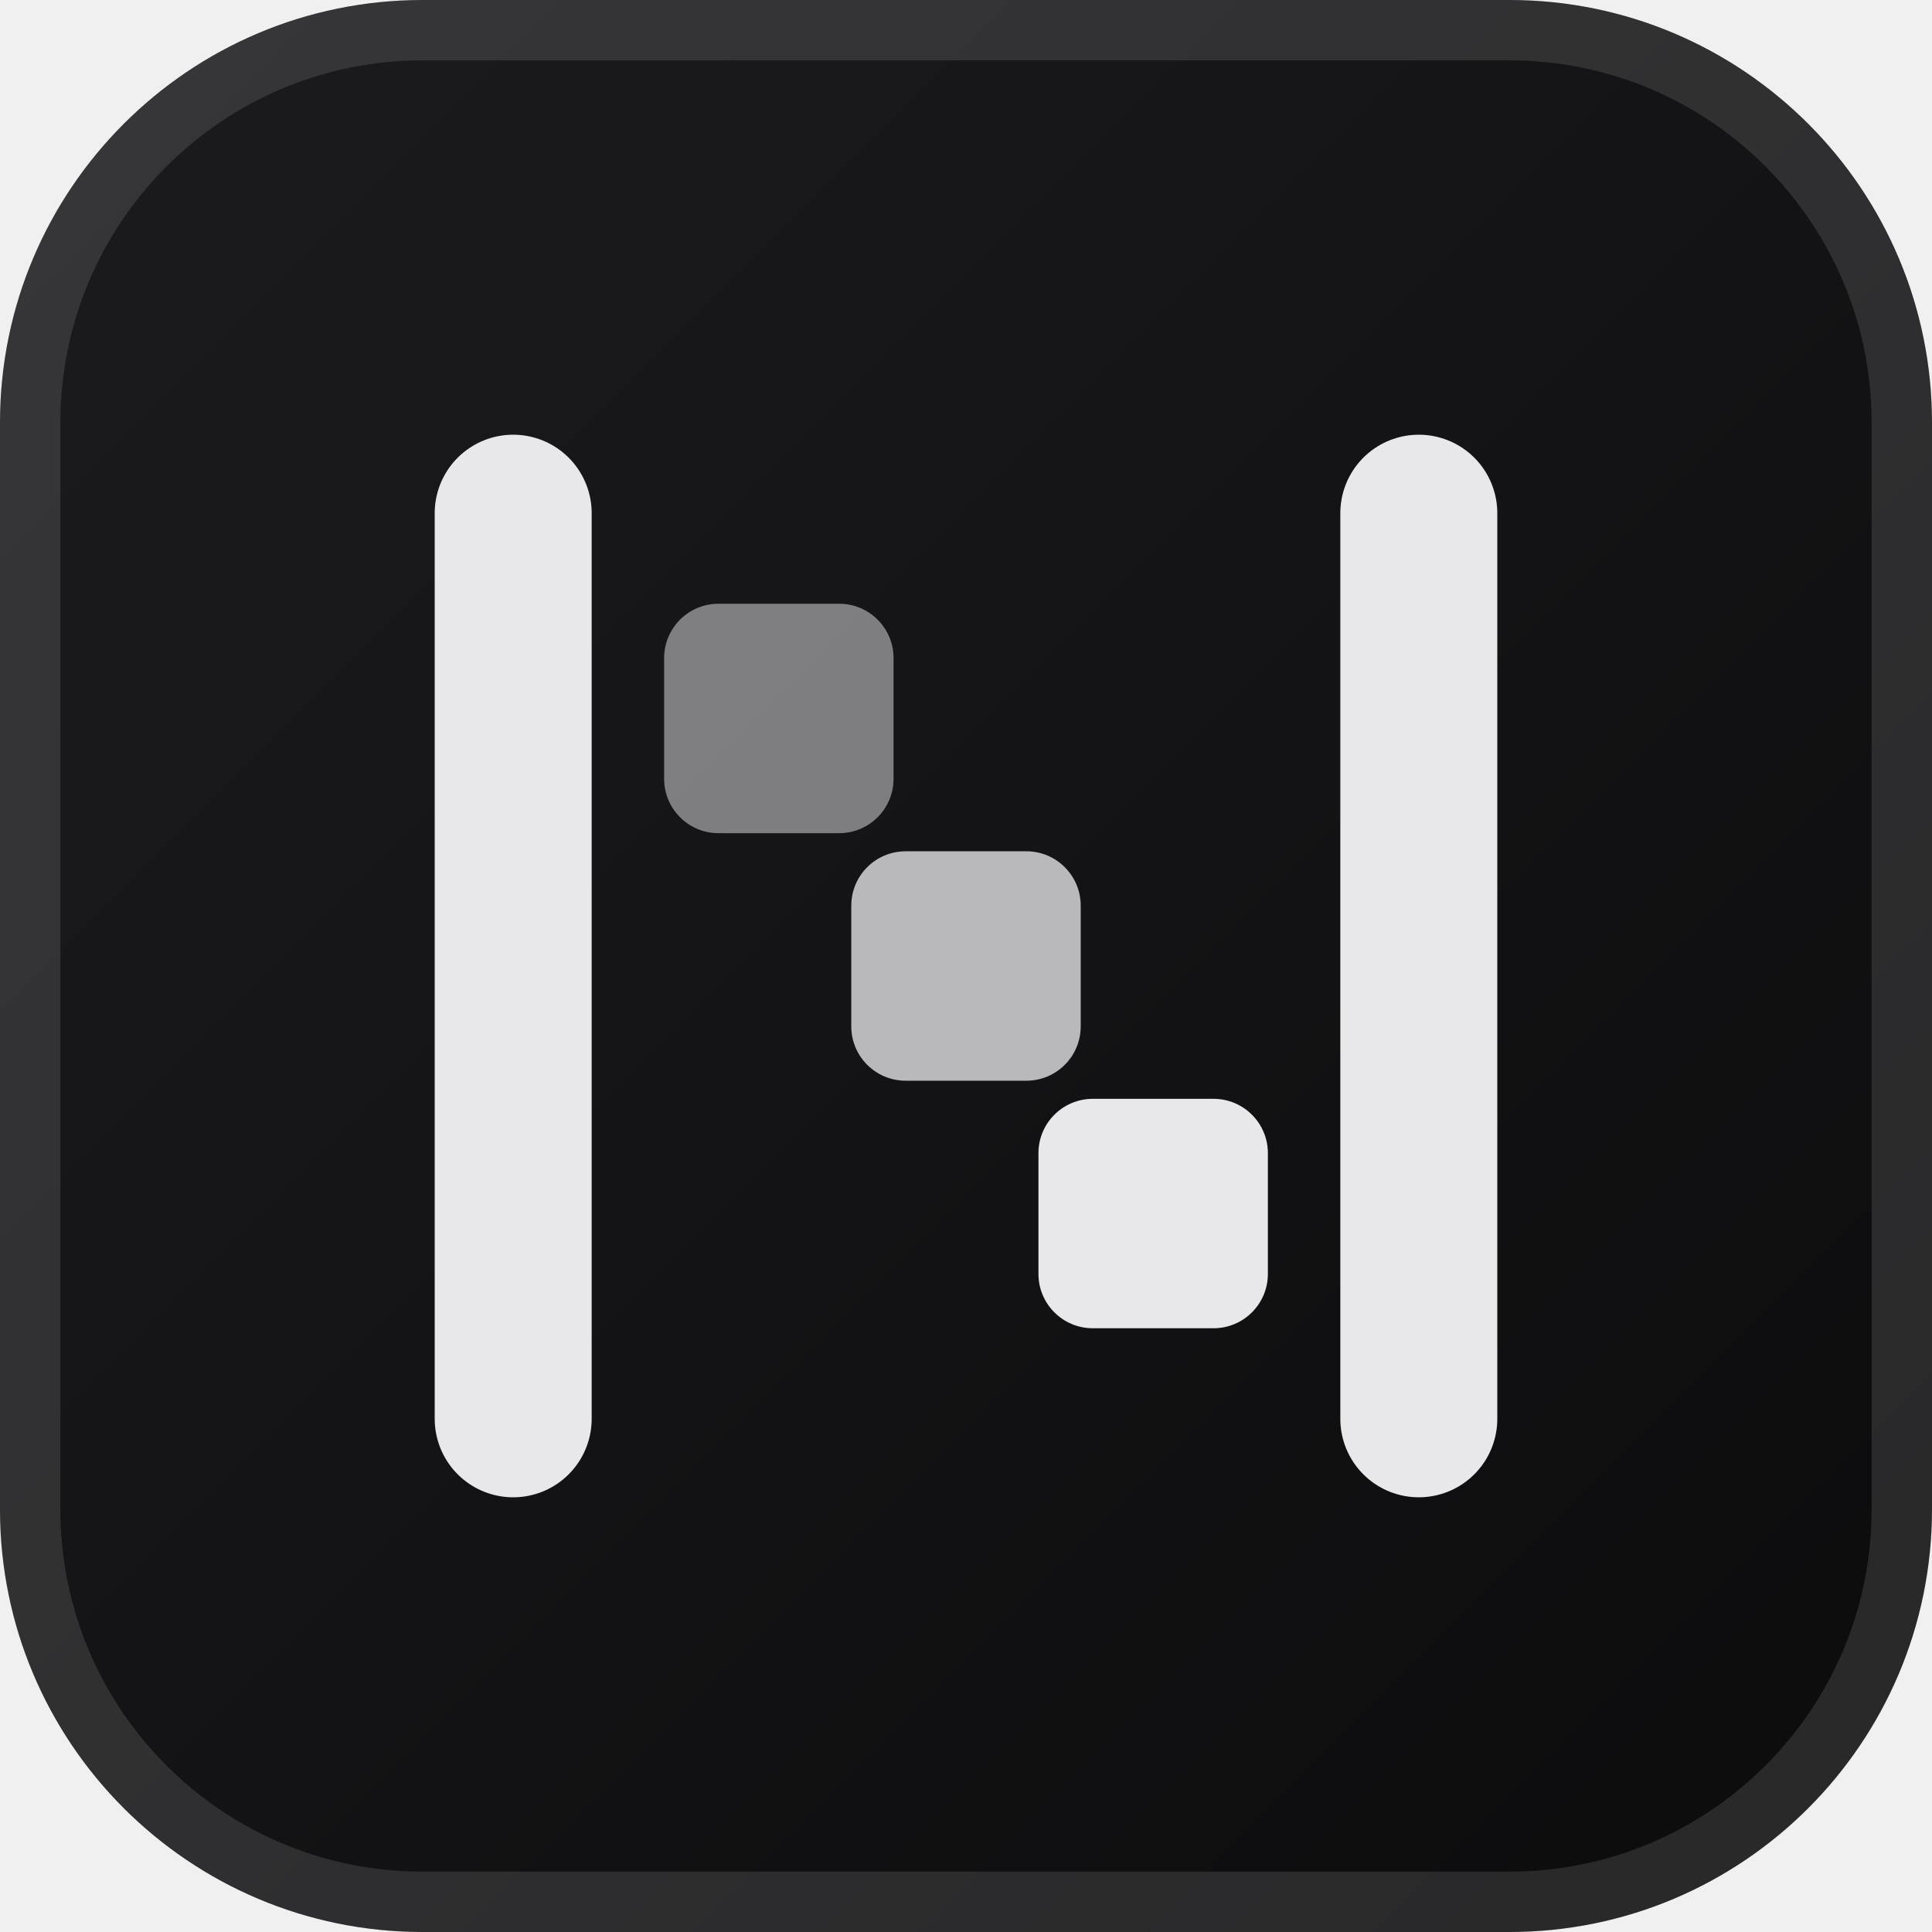
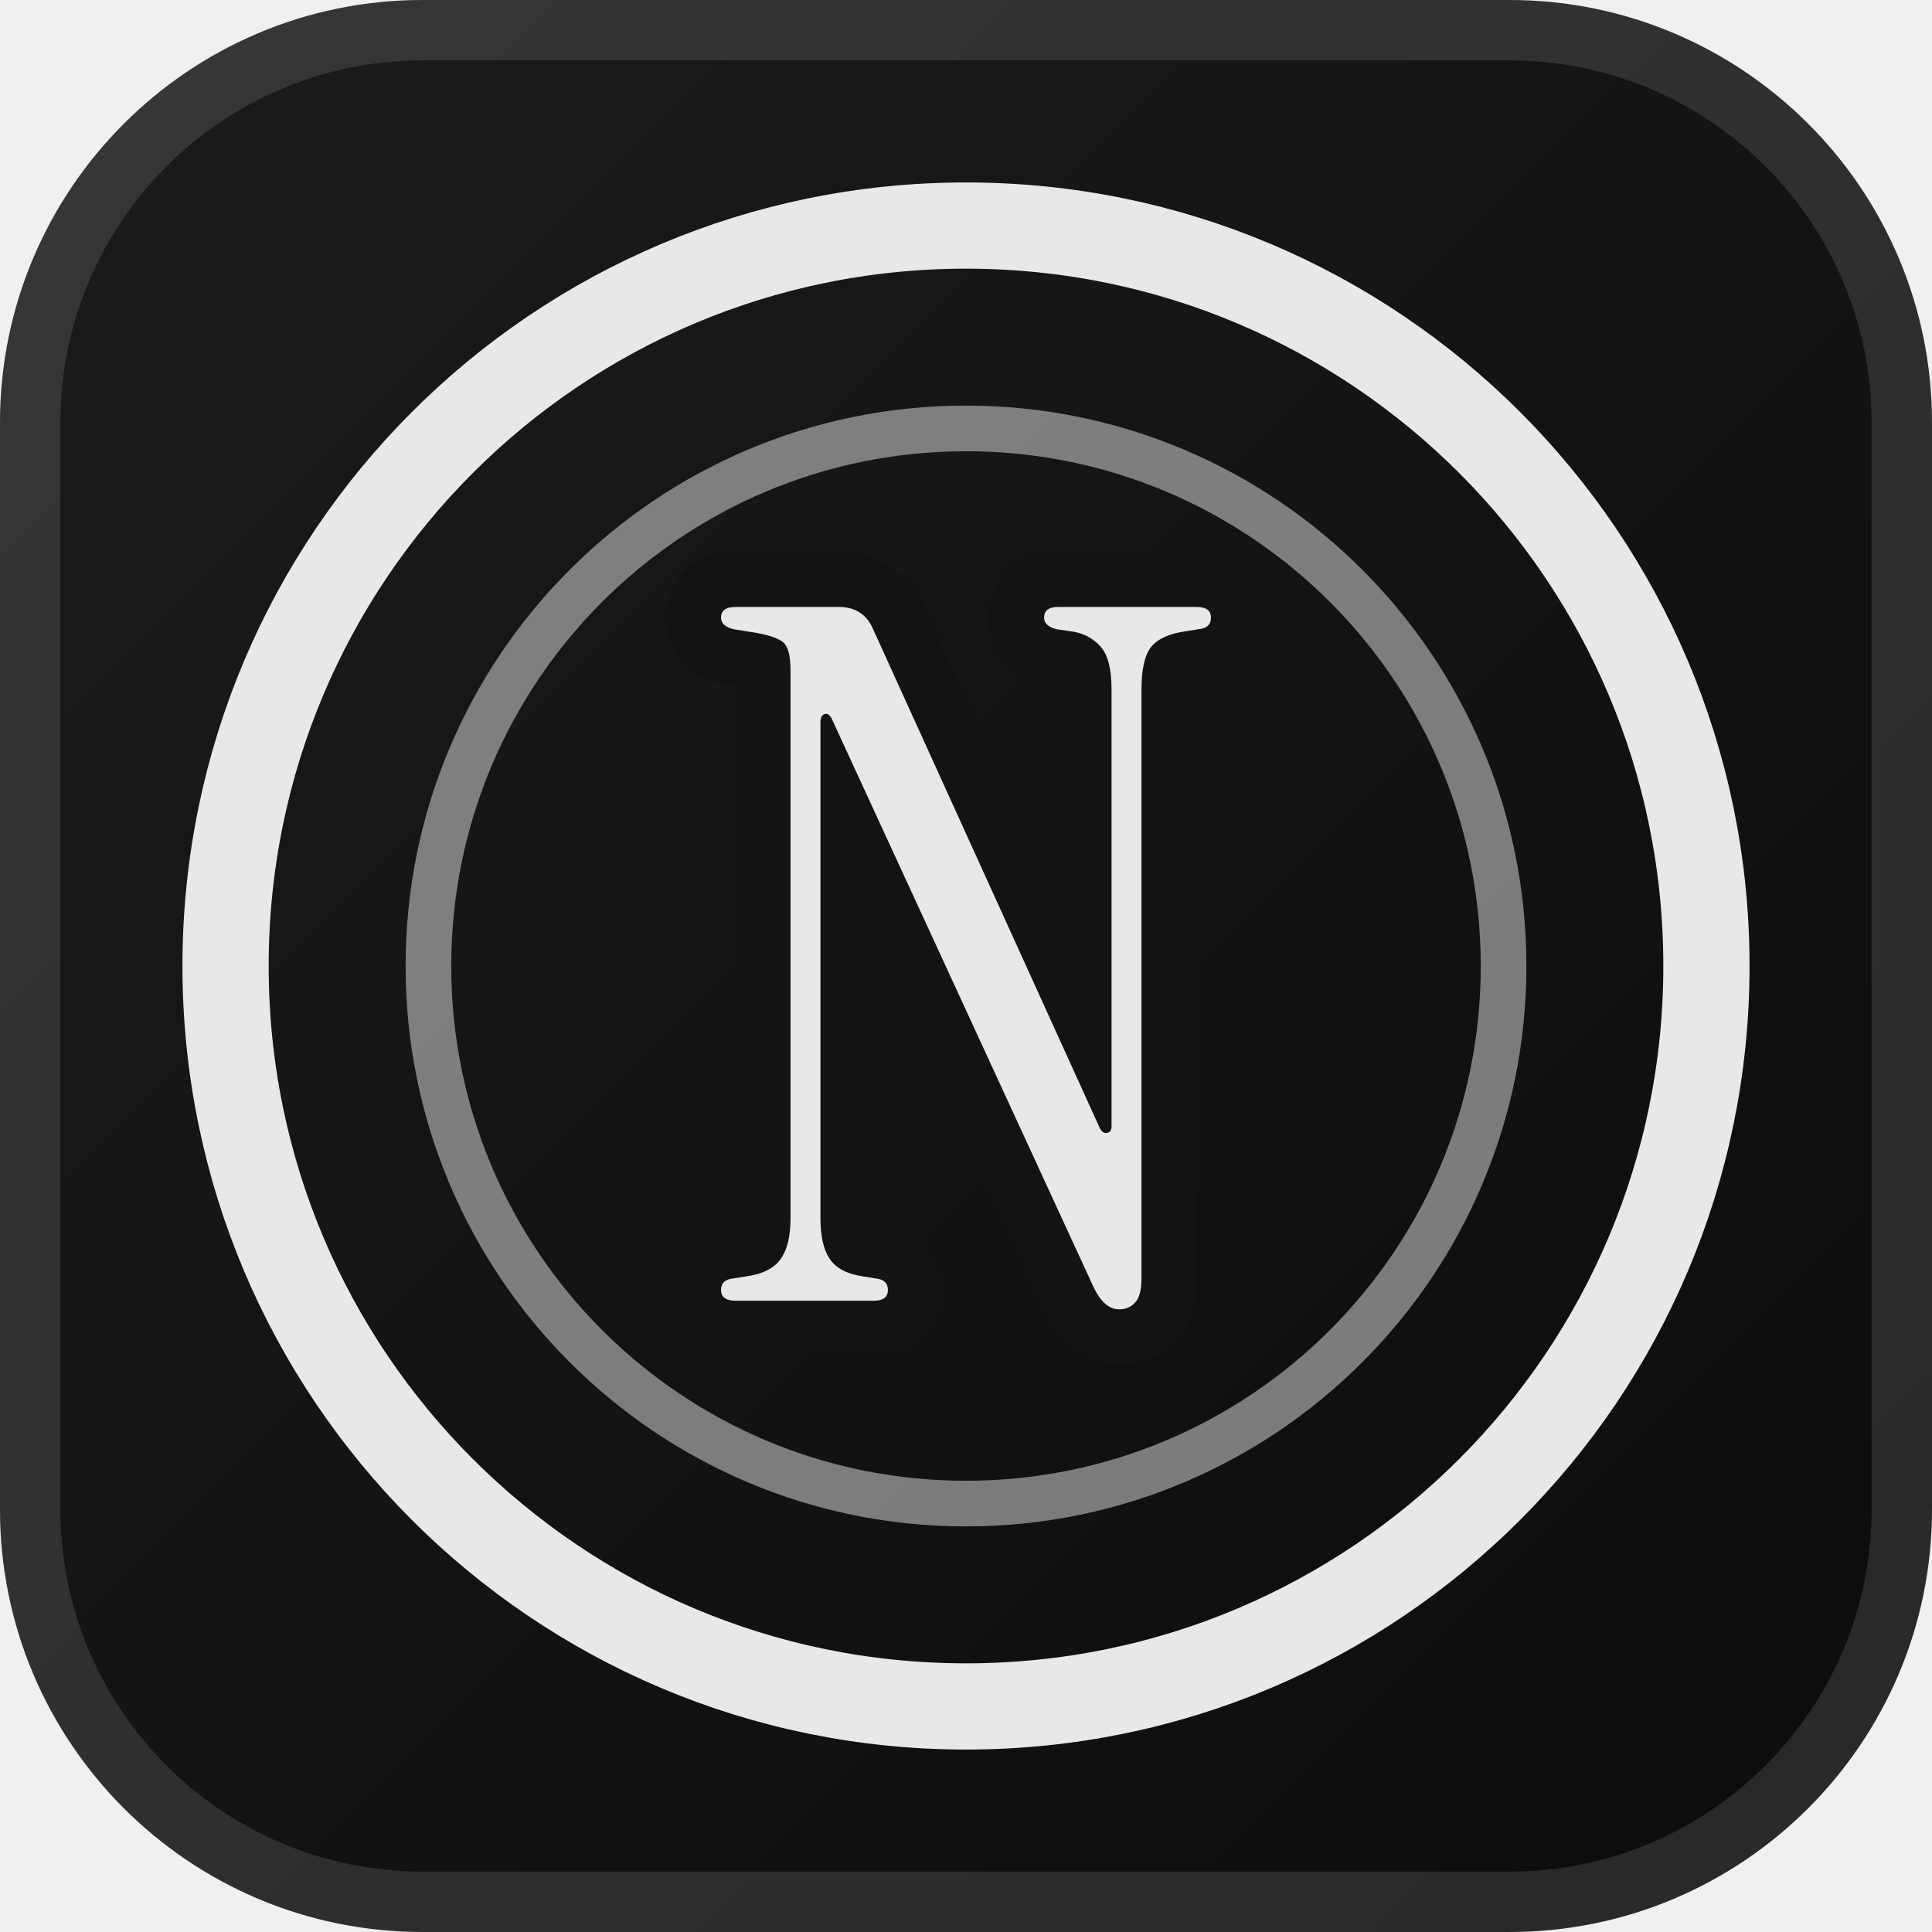
<svg xmlns="http://www.w3.org/2000/svg" viewBox="0 0 32 32">
  <defs>
    <linearGradient id="t" x1="0" y1="0" x2="1" y2="1">
      <stop offset="0" stop-color="#1C1C1F" />
      <stop offset="1" stop-color="#0B0B0C" />
    </linearGradient>
  </defs>
  <rect width="32" height="32" rx="7" fill="url(#t)" />
  <rect x=".5" y=".5" width="31" height="31" rx="6.5" fill="none" stroke="#FFFFFF" stroke-opacity=".12" />
-   <g style="color:#E8E8EA">
-     <path d="M8.5 23.5V8.5M23.5 8.5V23.5" stroke="currentColor" stroke-width="2.6" stroke-linecap="round" />
-     <rect x="11" y="10" width="3.8" height="3.8" rx=".9" fill="currentColor" opacity=".5" />
-     <rect x="14.1" y="14.1" width="3.8" height="3.8" rx=".9" fill="currentColor" opacity=".78" />
-     <rect x="17.2" y="18.2" width="3.8" height="3.8" rx=".9" fill="currentColor" />
+   <g transform="translate(16 16) scale(.84) translate(-16 -16)" style="color:#E8E8EA">
+     <circle cx="16" cy="16" r="14.6" fill="none" stroke="currentColor" stroke-width="1.7" />
+     <circle cx="16" cy="16" r="10.6" fill="none" stroke="currentColor" stroke-width=".9" opacity=".5" />
+     <path d="M19.02 22.77Q18.72 22.77 18.51 22.32L13.36 11.14Q13.3 11.01 13.22 11.03Q13.13 11.05 13.13 11.2V20.97Q13.13 21.5 13.31 21.77Q13.49 22.05 13.97 22.12L14.21 22.16Q14.46 22.18 14.46 22.39Q14.46 22.6 14.18 22.6H11.46Q11.17 22.6 11.17 22.39Q11.17 22.18 11.42 22.16L11.67 22.12Q12.16 22.05 12.35 21.77Q12.54 21.5 12.54 20.97V10.17Q12.54 9.78 12.42 9.64Q12.3 9.51 11.86 9.43L11.42 9.36Q11.17 9.3 11.17 9.13Q11.17 8.92 11.46 8.92H13.49Q13.97 8.92 14.16 9.34L18.64 19.2Q18.7 19.31 18.78 19.29Q18.87 19.28 18.87 19.16V10.55Q18.87 9.95 18.66 9.71Q18.45 9.47 18.13 9.41L17.79 9.36Q17.54 9.3 17.54 9.13Q17.54 8.92 17.82 8.92H20.54Q20.83 8.92 20.83 9.13Q20.83 9.34 20.58 9.36L20.33 9.4Q19.84 9.47 19.65 9.71Q19.46 9.95 19.46 10.55V22.16Q19.46 22.51 19.33 22.64Q19.21 22.77 19.02 22.77Z" fill="#131315" stroke="#131315" stroke-width="2.2" stroke-linejoin="round" />
+     <path d="M19.02 22.77Q18.72 22.77 18.51 22.32L13.36 11.14Q13.3 11.01 13.22 11.03Q13.13 11.05 13.13 11.2V20.97Q13.13 21.5 13.31 21.77Q13.49 22.05 13.97 22.12L14.21 22.16Q14.46 22.18 14.46 22.39Q14.46 22.6 14.18 22.6H11.46Q11.17 22.6 11.17 22.39Q11.17 22.18 11.42 22.16L11.67 22.12Q12.16 22.05 12.35 21.77Q12.54 21.5 12.54 20.97V10.17Q12.54 9.78 12.42 9.64Q12.3 9.51 11.86 9.43L11.42 9.36Q11.17 9.3 11.17 9.13Q11.17 8.92 11.46 8.92H13.49Q13.97 8.92 14.16 9.34L18.64 19.2Q18.7 19.31 18.78 19.29Q18.87 19.28 18.87 19.16V10.55Q18.87 9.95 18.66 9.71Q18.45 9.47 18.13 9.41L17.79 9.36Q17.54 9.3 17.54 9.13Q17.54 8.92 17.82 8.92H20.54Q20.83 8.92 20.83 9.13Q20.83 9.34 20.58 9.36L20.33 9.4Q19.84 9.47 19.65 9.71Q19.46 9.95 19.46 10.55V22.16Q19.46 22.51 19.33 22.64Q19.21 22.77 19.02 22.77Z" fill="currentColor" />
  </g>
</svg>
